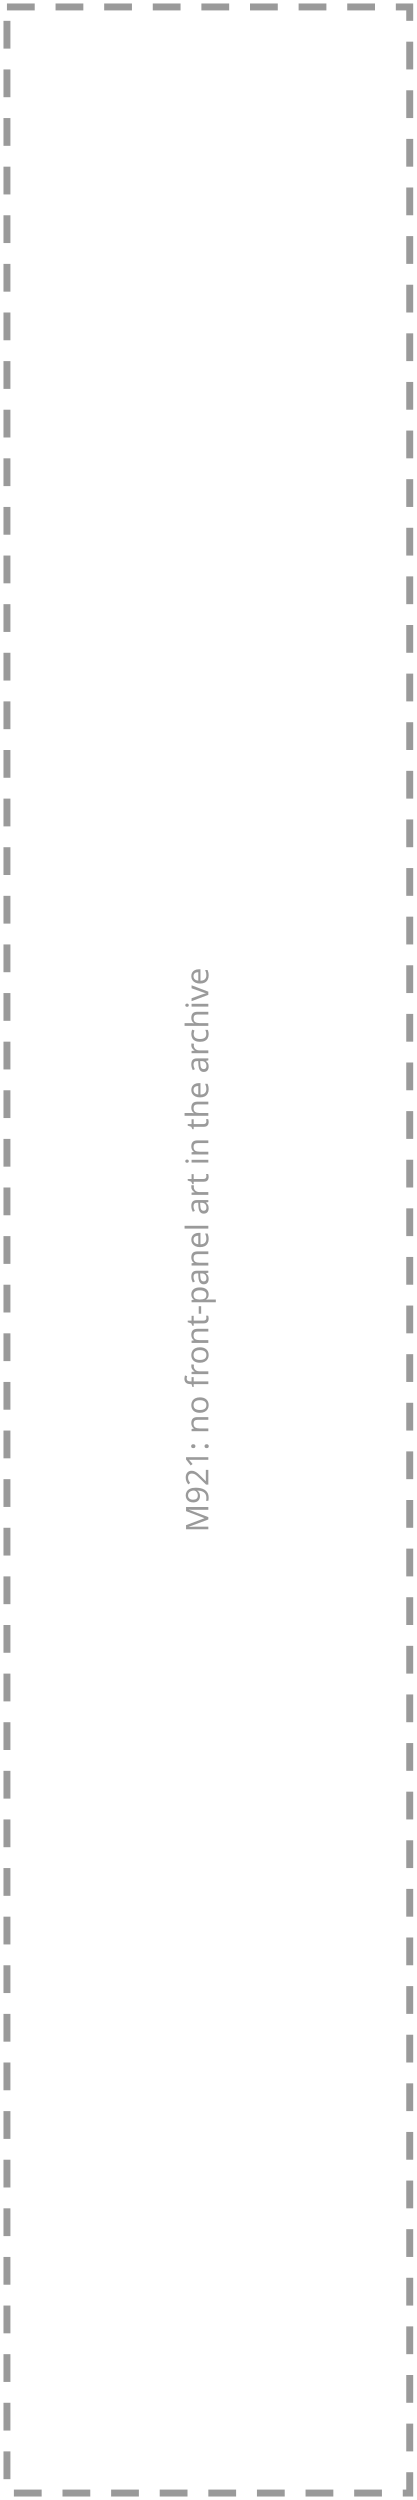
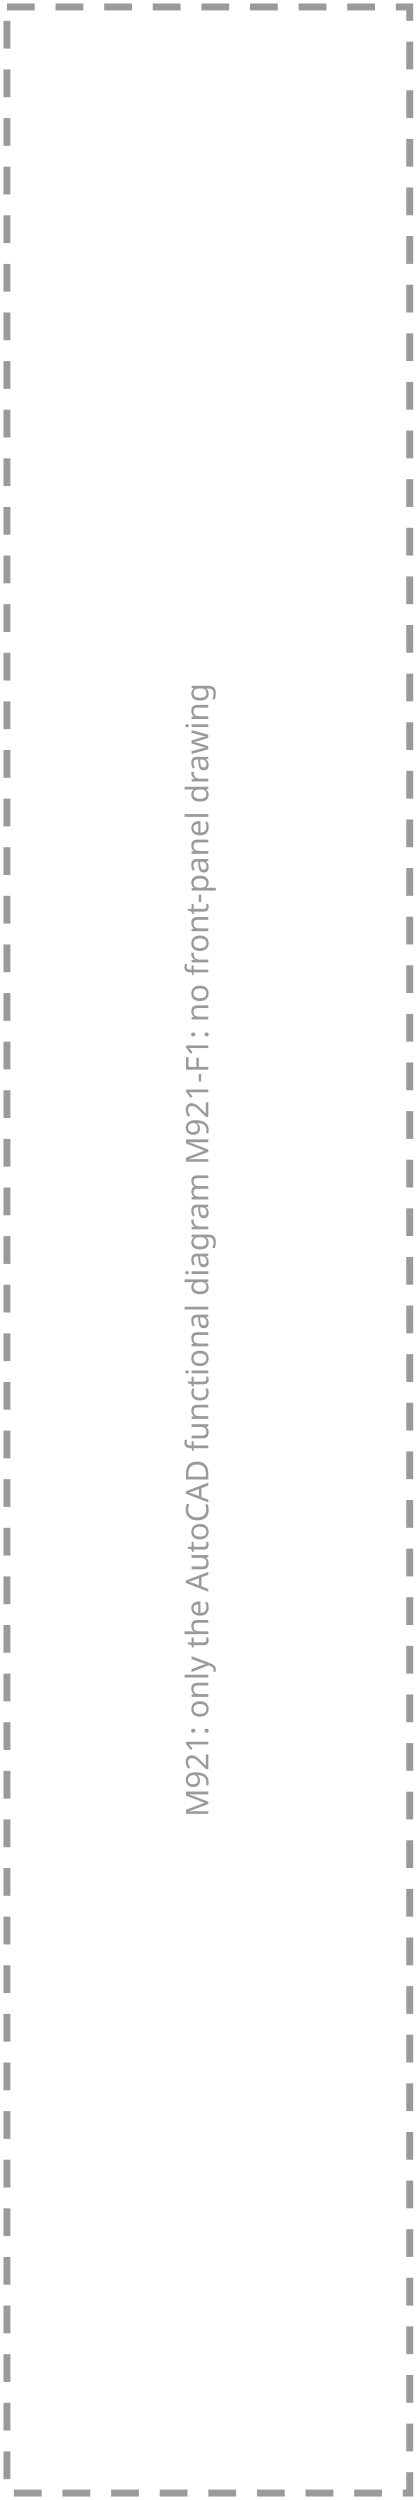
<svg xmlns="http://www.w3.org/2000/svg" viewBox="0 0 120 720" data-from="none" data-kind="none">
  <rect class="outline" x="2" y="2" width="116" height="716" fill="none" stroke="#9a9a9a" stroke-width="2" stroke-dasharray="8 6" />
-   <text x="60.0" y="360.0" fill="#9a9a9a" font-family="sans-serif" font-size="9" text-anchor="middle" transform="rotate(-90 60.0 360.0)">M921: no front-panel art in the archive</text>
+   <text x="60.0" y="360.0" fill="#9a9a9a" font-family="sans-serif" font-size="9" text-anchor="middle" transform="rotate(-90 60.0 360.0)">M921: only the AutoCAD functional diagram M921-F1: no front-panel drawing</text>
</svg>
